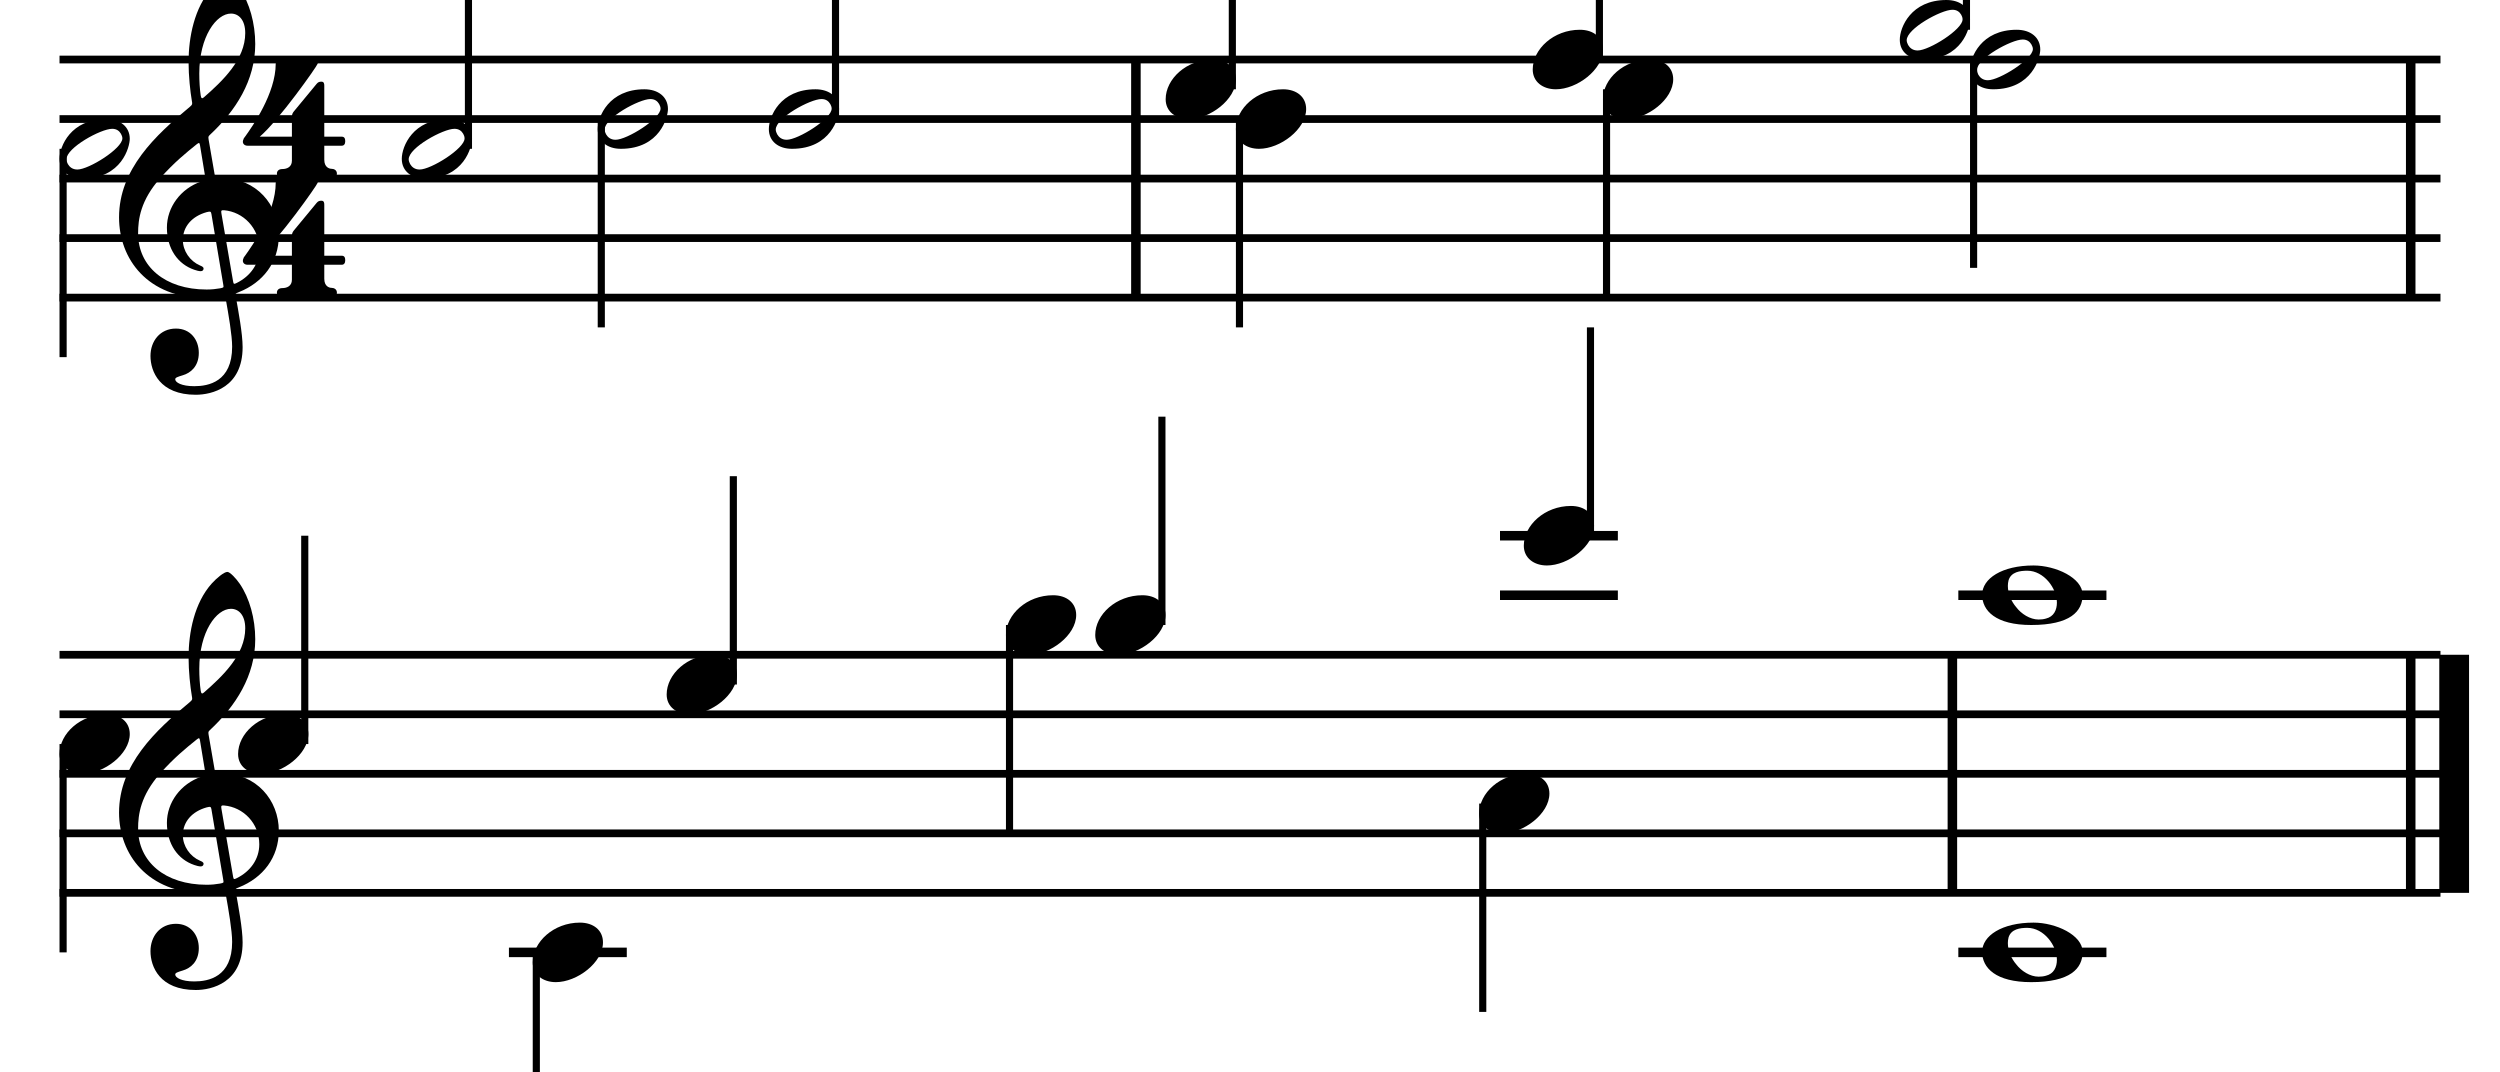
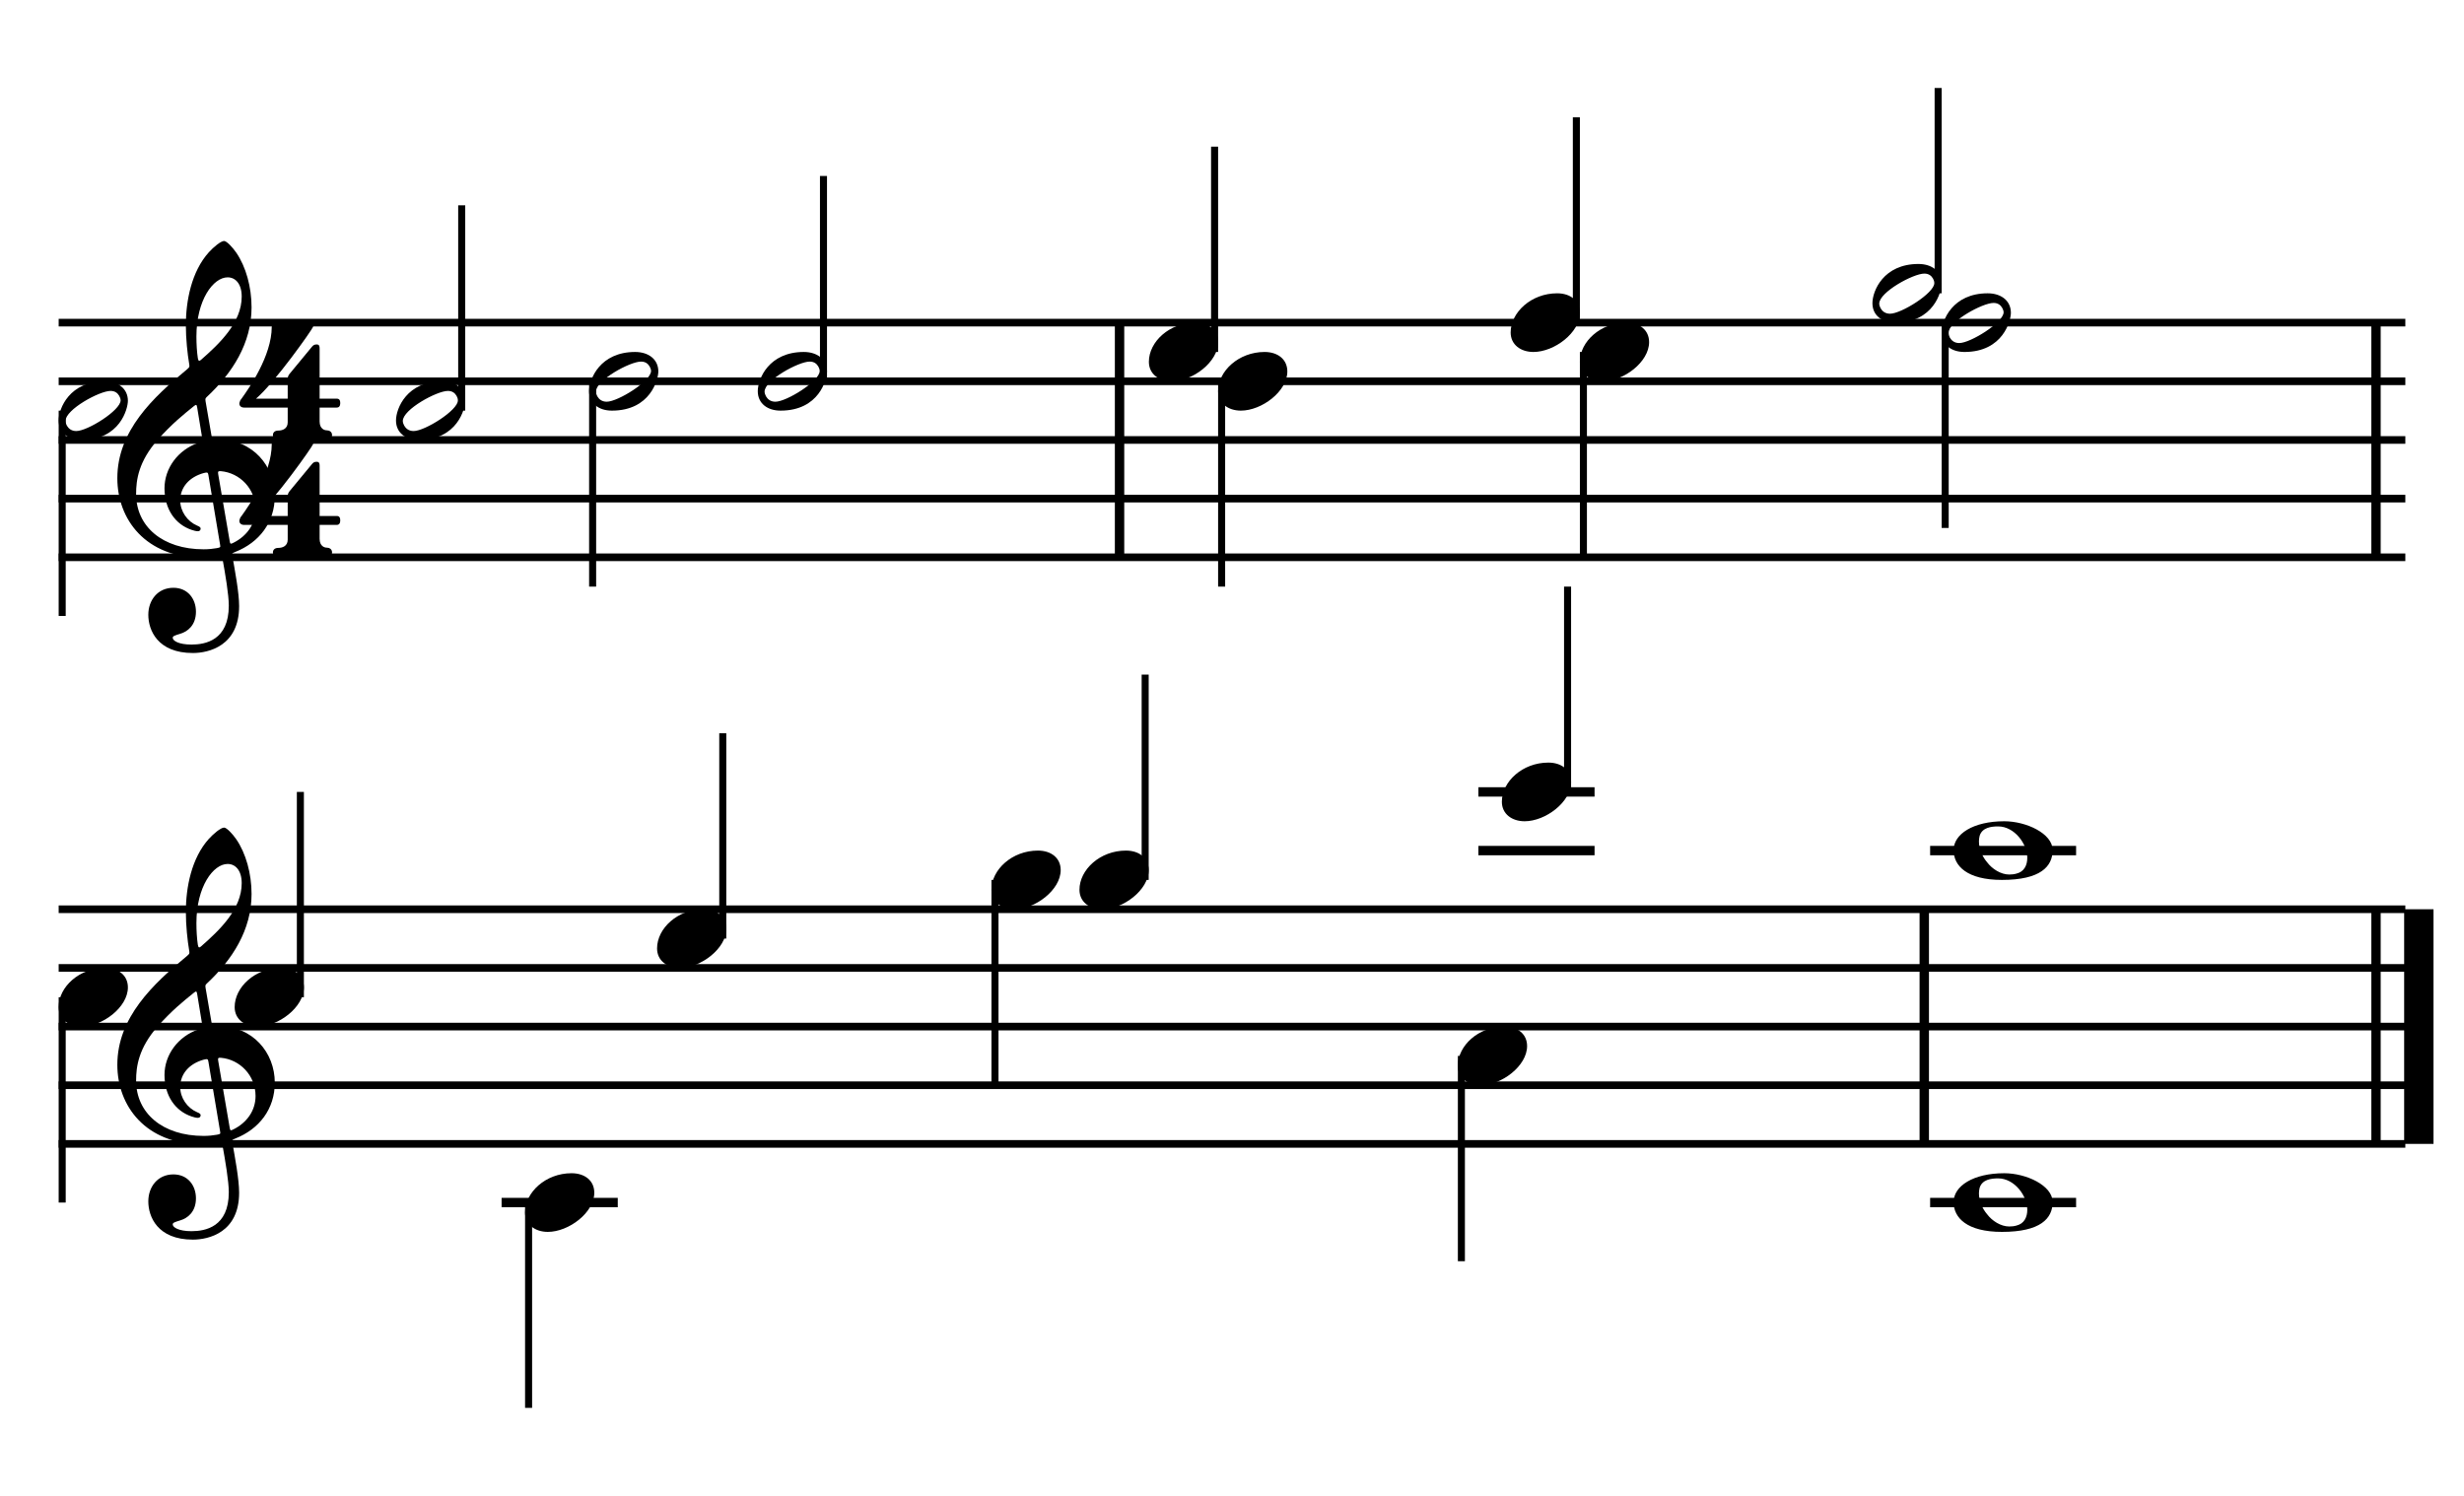
- <svg xmlns="http://www.w3.org/2000/svg" width="294" height="126" viewBox="-250 -250 10500 4500">
+ <svg xmlns="http://www.w3.org/2000/svg" width="294" height="178.5" viewBox="-250 -1375 10500 6375">
  <line x1="0" y1="0" x2="10000" y2="0" stroke="black" stroke-width="32.5" />
  <line x1="0" y1="250" x2="10000" y2="250" stroke="black" stroke-width="32.5" />
  <line x1="0" y1="500" x2="10000" y2="500" stroke="black" stroke-width="32.5" />
  <line x1="0" y1="750" x2="10000" y2="750" stroke="black" stroke-width="32.5" />
  <line x1="0" y1="1000" x2="10000" y2="1000" stroke="black" stroke-width="32.5" />
  <path d="M364 252C387 252 413 250 433 246C444 244 446 243 448 255C460 322 475 409 475 456C475 604 375 622 316 622C262 622 236 606 236 593C236 586 245 583 268 576C299 567 335 540 335 482C335 427 300 380 239 380C172 380 132 433 132 495C132 560 171 658 322 658C389 658 519 628 519 458C519 401 501 306 490 244C488 232 489 233 503 227C604 187 671 102 671 -11C671 -139 577 -252 430 -252C404 -252 404 -252 401 -270L376 -415C374 -427 376 -428 382 -434C490 -535 572 -662 572 -815C572 -902 548 -988 507 -1048C492 -1070 466 -1098 455 -1098C441 -1098 410 -1072 390 -1050C316 -968 292 -843 292 -739C292 -681 299 -616 306 -575C308 -563 309 -561 297 -551C153 -432 0 -289 0 -87C0 87 119 252 364 252ZM80 -20C80 -79 90 -158 173 -252C233 -319 279 -356 326 -394C336 -402 338 -401 340 -390L361 -262C364 -243 364 -244 346 -238C258 -208 201 -129 201 -44C201 46 248 110 316 133C324 136 336 139 343 139C351 139 355 134 355 128C355 121 347 118 340 115C298 97 268 54 268 8C268 -49 307 -92 368 -109C384 -113 386 -112 388 -101L438 197C440 208 439 208 424 211C408 214 388 216 368 216C193 216 80 119 80 -20ZM470 -943C503 -943 530 -916 530 -861C530 -750 435 -660 356 -591C349 -585 345 -586 343 -599C339 -625 337 -659 337 -691C337 -847 409 -943 470 -943ZM441 -117C522 -110 589 -42 589 46C589 109 551 160 495 188C483 194 481 194 479 182L430 -103C428 -115 429 -118 441 -117Z" fill="black" transform="translate(250, 750)" />
  <path d="M40 112L226 112L226 175C226 202 204 210 186 210C170 210 163 219 163 229C163 239 167 250 182 250L395 250C405 250 415 243 415 229C415 215 403 209 393 209C383 209 362 203 362 171L362 112L435 112C445 112 450 105 450 93C450 81 446 74 435 74L362 74L362 -140C362 -148 361 -157 350 -157C341 -157 336 -155 330 -148L235 -33C231 -28 226 -22 226 -10L226 74L91 74C171 6 331 -221 334 -232C334 -234 335 -235 335 -237C335 -245 328 -251 320 -251C311 -251 270 -249 252 -249C234 -249 189 -251 181 -251C172 -251 158 -248 158 -232C158 -108 60 31 30 73L24 81C24 82 23 83 23 84C21 88 20 92 20 95C20 105 28 112 40 112Z" fill="black" transform="translate(750, 250)" />
  <path d="M40 112L226 112L226 175C226 202 204 210 186 210C170 210 163 219 163 229C163 239 167 250 182 250L395 250C405 250 415 243 415 229C415 215 403 209 393 209C383 209 362 203 362 171L362 112L435 112C445 112 450 105 450 93C450 81 446 74 435 74L362 74L362 -140C362 -148 361 -157 350 -157C341 -157 336 -155 330 -148L235 -33C231 -28 226 -22 226 -10L226 74L91 74C171 6 331 -221 334 -232C334 -234 335 -235 335 -237C335 -245 328 -251 320 -251C311 -251 270 -249 252 -249C234 -249 189 -251 181 -251C172 -251 158 -248 158 -232C158 -108 60 31 30 73L24 81C24 82 23 83 23 84C21 88 20 92 20 95C20 105 28 112 40 112Z" fill="black" transform="translate(750, 750)" />
  <path d="M97 125C262 125 295 -9 295 -42C295 -93 254 -125 196 -125C47 -125 0 -10 0 42C0 95 42 125 97 125ZM29 44C29 -5 174 -84 221 -84C240 -84 251 -75 258 -63C261 -57 264 -51 264 -44C264 -1 123 87 75 87C54 87 42 76 35 64C32 58 29 51 29 44Z" fill="black" transform="translate(1437.5, 375)" />
  <line x1="1717.5" y1="-500" x2="1717.5" y2="375" stroke="black" stroke-width="30" />
  <path d="M97 125C262 125 295 -9 295 -42C295 -93 254 -125 196 -125C47 -125 0 -10 0 42C0 95 42 125 97 125ZM29 44C29 -5 174 -84 221 -84C240 -84 251 -75 258 -63C261 -57 264 -51 264 -44C264 -1 123 87 75 87C54 87 42 76 35 64C32 58 29 51 29 44Z" fill="black" transform="translate(2979.152, 250)" />
  <line x1="3259.152" y1="-625" x2="3259.152" y2="250" stroke="black" stroke-width="30" />
  <line x1="4520.804" y1="0" x2="4520.804" y2="1000" stroke="black" stroke-width="40" />
  <path d="M97 125C262 125 295 -9 295 -42C295 -93 254 -125 196 -125C47 -125 0 -10 0 42C0 95 42 125 97 125ZM29 44C29 -5 174 -84 221 -84C240 -84 251 -75 258 -63C261 -57 264 -51 264 -44C264 -1 123 87 75 87C54 87 42 76 35 64C32 58 29 51 29 44Z" fill="black" transform="translate(0, 375)" />
  <line x1="15" y1="375" x2="15" y2="1250" stroke="black" stroke-width="30" />
  <path d="M97 125C262 125 295 -9 295 -42C295 -93 254 -125 196 -125C47 -125 0 -10 0 42C0 95 42 125 97 125ZM29 44C29 -5 174 -84 221 -84C240 -84 251 -75 258 -63C261 -57 264 -51 264 -44C264 -1 123 87 75 87C54 87 42 76 35 64C32 58 29 51 29 44Z" fill="black" transform="translate(2260.402, 250)" />
  <line x1="2275.402" y1="250" x2="2275.402" y2="1125" stroke="black" stroke-width="30" />
  <path d="M0 42C0 94 43 125 97 125C186 125 295 43 295 -42C295 -93 255 -125 198 -125C88 -125 0 -44 0 42Z" fill="black" transform="translate(4645.804, 125)" />
  <line x1="4925.804" y1="-750" x2="4925.804" y2="125" stroke="black" stroke-width="30" />
  <path d="M0 42C0 94 43 125 97 125C186 125 295 43 295 -42C295 -93 255 -125 198 -125C88 -125 0 -44 0 42Z" fill="black" transform="translate(6187.456, 0)" />
  <line x1="6467.456" y1="-875" x2="6467.456" y2="0" stroke="black" stroke-width="30" />
  <path d="M97 125C262 125 295 -9 295 -42C295 -93 254 -125 196 -125C47 -125 0 -10 0 42C0 95 42 125 97 125ZM29 44C29 -5 174 -84 221 -84C240 -84 251 -75 258 -63C261 -57 264 -51 264 -44C264 -1 123 87 75 87C54 87 42 76 35 64C32 58 29 51 29 44Z" fill="black" transform="translate(7729.108, -125)" />
  <line x1="8009.108" y1="-1000" x2="8009.108" y2="-125" stroke="black" stroke-width="30" />
  <line x1="9875" y1="0" x2="9875" y2="1000" stroke="black" stroke-width="40" />
  <path d="M0 42C0 94 43 125 97 125C186 125 295 43 295 -42C295 -93 255 -125 198 -125C88 -125 0 -44 0 42Z" fill="black" transform="translate(4940.804, 250)" />
  <line x1="4955.804" y1="250" x2="4955.804" y2="1125" stroke="black" stroke-width="30" />
  <path d="M0 42C0 94 43 125 97 125C186 125 295 43 295 -42C295 -93 255 -125 198 -125C88 -125 0 -44 0 42Z" fill="black" transform="translate(6482.456, 125)" />
  <line x1="6497.456" y1="125" x2="6497.456" y2="1000" stroke="black" stroke-width="30" />
  <path d="M97 125C262 125 295 -9 295 -42C295 -93 254 -125 196 -125C47 -125 0 -10 0 42C0 95 42 125 97 125ZM29 44C29 -5 174 -84 221 -84C240 -84 251 -75 258 -63C261 -57 264 -51 264 -44C264 -1 123 87 75 87C54 87 42 76 35 64C32 58 29 51 29 44Z" fill="black" transform="translate(8024.108, 0)" />
  <line x1="8039.108" y1="0" x2="8039.108" y2="875" stroke="black" stroke-width="30" />
  <line x1="0" y1="2500" x2="10000" y2="2500" stroke="black" stroke-width="32.5" />
  <line x1="0" y1="2750" x2="10000" y2="2750" stroke="black" stroke-width="32.5" />
  <line x1="0" y1="3000" x2="10000" y2="3000" stroke="black" stroke-width="32.5" />
  <line x1="0" y1="3250" x2="10000" y2="3250" stroke="black" stroke-width="32.5" />
  <line x1="0" y1="3500" x2="10000" y2="3500" stroke="black" stroke-width="32.5" />
  <path d="M364 252C387 252 413 250 433 246C444 244 446 243 448 255C460 322 475 409 475 456C475 604 375 622 316 622C262 622 236 606 236 593C236 586 245 583 268 576C299 567 335 540 335 482C335 427 300 380 239 380C172 380 132 433 132 495C132 560 171 658 322 658C389 658 519 628 519 458C519 401 501 306 490 244C488 232 489 233 503 227C604 187 671 102 671 -11C671 -139 577 -252 430 -252C404 -252 404 -252 401 -270L376 -415C374 -427 376 -428 382 -434C490 -535 572 -662 572 -815C572 -902 548 -988 507 -1048C492 -1070 466 -1098 455 -1098C441 -1098 410 -1072 390 -1050C316 -968 292 -843 292 -739C292 -681 299 -616 306 -575C308 -563 309 -561 297 -551C153 -432 0 -289 0 -87C0 87 119 252 364 252ZM80 -20C80 -79 90 -158 173 -252C233 -319 279 -356 326 -394C336 -402 338 -401 340 -390L361 -262C364 -243 364 -244 346 -238C258 -208 201 -129 201 -44C201 46 248 110 316 133C324 136 336 139 343 139C351 139 355 134 355 128C355 121 347 118 340 115C298 97 268 54 268 8C268 -49 307 -92 368 -109C384 -113 386 -112 388 -101L438 197C440 208 439 208 424 211C408 214 388 216 368 216C193 216 80 119 80 -20ZM470 -943C503 -943 530 -916 530 -861C530 -750 435 -660 356 -591C349 -585 345 -586 343 -599C339 -625 337 -659 337 -691C337 -847 409 -943 470 -943ZM441 -117C522 -110 589 -42 589 46C589 109 551 160 495 188C483 194 481 194 479 182L430 -103C428 -115 429 -118 441 -117Z" fill="black" transform="translate(250, 3250)" />
  <path d="M0 42C0 94 43 125 97 125C186 125 295 43 295 -42C295 -93 255 -125 198 -125C88 -125 0 -44 0 42Z" fill="black" transform="translate(750, 2875)" />
  <line x1="1030" y1="2000" x2="1030" y2="2875" stroke="black" stroke-width="30" />
  <path d="M0 42C0 94 43 125 97 125C186 125 295 43 295 -42C295 -93 255 -125 198 -125C88 -125 0 -44 0 42Z" fill="black" transform="translate(2550, 2625)" />
  <line x1="2830" y1="1750" x2="2830" y2="2625" stroke="black" stroke-width="30" />
  <path d="M0 42C0 94 43 125 97 125C186 125 295 43 295 -42C295 -93 255 -125 198 -125C88 -125 0 -44 0 42Z" fill="black" transform="translate(4350, 2375)" />
  <line x1="4630" y1="1500" x2="4630" y2="2375" stroke="black" stroke-width="30" />
  <path d="M0 42C0 94 43 125 97 125C186 125 295 43 295 -42C295 -93 255 -125 198 -125C88 -125 0 -44 0 42Z" fill="black" transform="translate(6150, 2000)" />
  <line x1="6050" y1="2250" x2="6545" y2="2250" stroke="black" stroke-width="40" />
  <line x1="6050" y1="2000" x2="6545" y2="2000" stroke="black" stroke-width="40" />
  <line x1="6430" y1="1125" x2="6430" y2="2000" stroke="black" stroke-width="30" />
  <line x1="7950" y1="2500" x2="7950" y2="3500" stroke="black" stroke-width="40" />
  <path d="M0 42C0 94 43 125 97 125C186 125 295 43 295 -42C295 -93 255 -125 198 -125C88 -125 0 -44 0 42Z" fill="black" transform="translate(0, 2875)" />
  <line x1="15" y1="2875" x2="15" y2="3750" stroke="black" stroke-width="30" />
  <path d="M0 42C0 94 43 125 97 125C186 125 295 43 295 -42C295 -93 255 -125 198 -125C88 -125 0 -44 0 42Z" fill="black" transform="translate(1987.5, 3750)" />
  <line x1="1887.5" y1="3750" x2="2382.5" y2="3750" stroke="black" stroke-width="40" />
  <line x1="2002.5" y1="3750" x2="2002.5" y2="4625" stroke="black" stroke-width="30" />
  <path d="M0 42C0 94 43 125 97 125C186 125 295 43 295 -42C295 -93 255 -125 198 -125C88 -125 0 -44 0 42Z" fill="black" transform="translate(3975, 2375)" />
  <line x1="3990" y1="2375" x2="3990" y2="3250" stroke="black" stroke-width="30" />
  <path d="M0 42C0 94 43 125 97 125C186 125 295 43 295 -42C295 -93 255 -125 198 -125C88 -125 0 -44 0 42Z" fill="black" transform="translate(5962.5, 3125)" />
  <line x1="5977.5" y1="3125" x2="5977.5" y2="4000" stroke="black" stroke-width="30" />
  <path d="M0 -2C0 65 57 125 206 125C370 125 422 68 422 -2C422 -73 309 -125 216 -125C83 -125 0 -70 0 -2ZM108 -39C108 -47 109 -55 111 -63C122 -98 159 -103 190 -103C259 -103 314 -29 314 31C314 62 301 90 268 98C258 101 247 102 237 102C201 102 164 78 143 50C123 27 108 -7 108 -39Z" fill="black" transform="translate(8075, 2250)" />
  <line x1="7975" y1="2250" x2="8597" y2="2250" stroke="black" stroke-width="40" />
  <line x1="9875" y1="2500" x2="9875" y2="3500" stroke="black" stroke-width="40" />
  <line x1="10057.5" y1="2500" x2="10057.5" y2="3500" stroke="black" stroke-width="125" />
  <path d="M0 -2C0 65 57 125 206 125C370 125 422 68 422 -2C422 -73 309 -125 216 -125C83 -125 0 -70 0 -2ZM108 -39C108 -47 109 -55 111 -63C122 -98 159 -103 190 -103C259 -103 314 -29 314 31C314 62 301 90 268 98C258 101 247 102 237 102C201 102 164 78 143 50C123 27 108 -7 108 -39Z" fill="black" transform="translate(8075, 3750)" />
  <line x1="7975" y1="3750" x2="8597" y2="3750" stroke="black" stroke-width="40" />
</svg>
